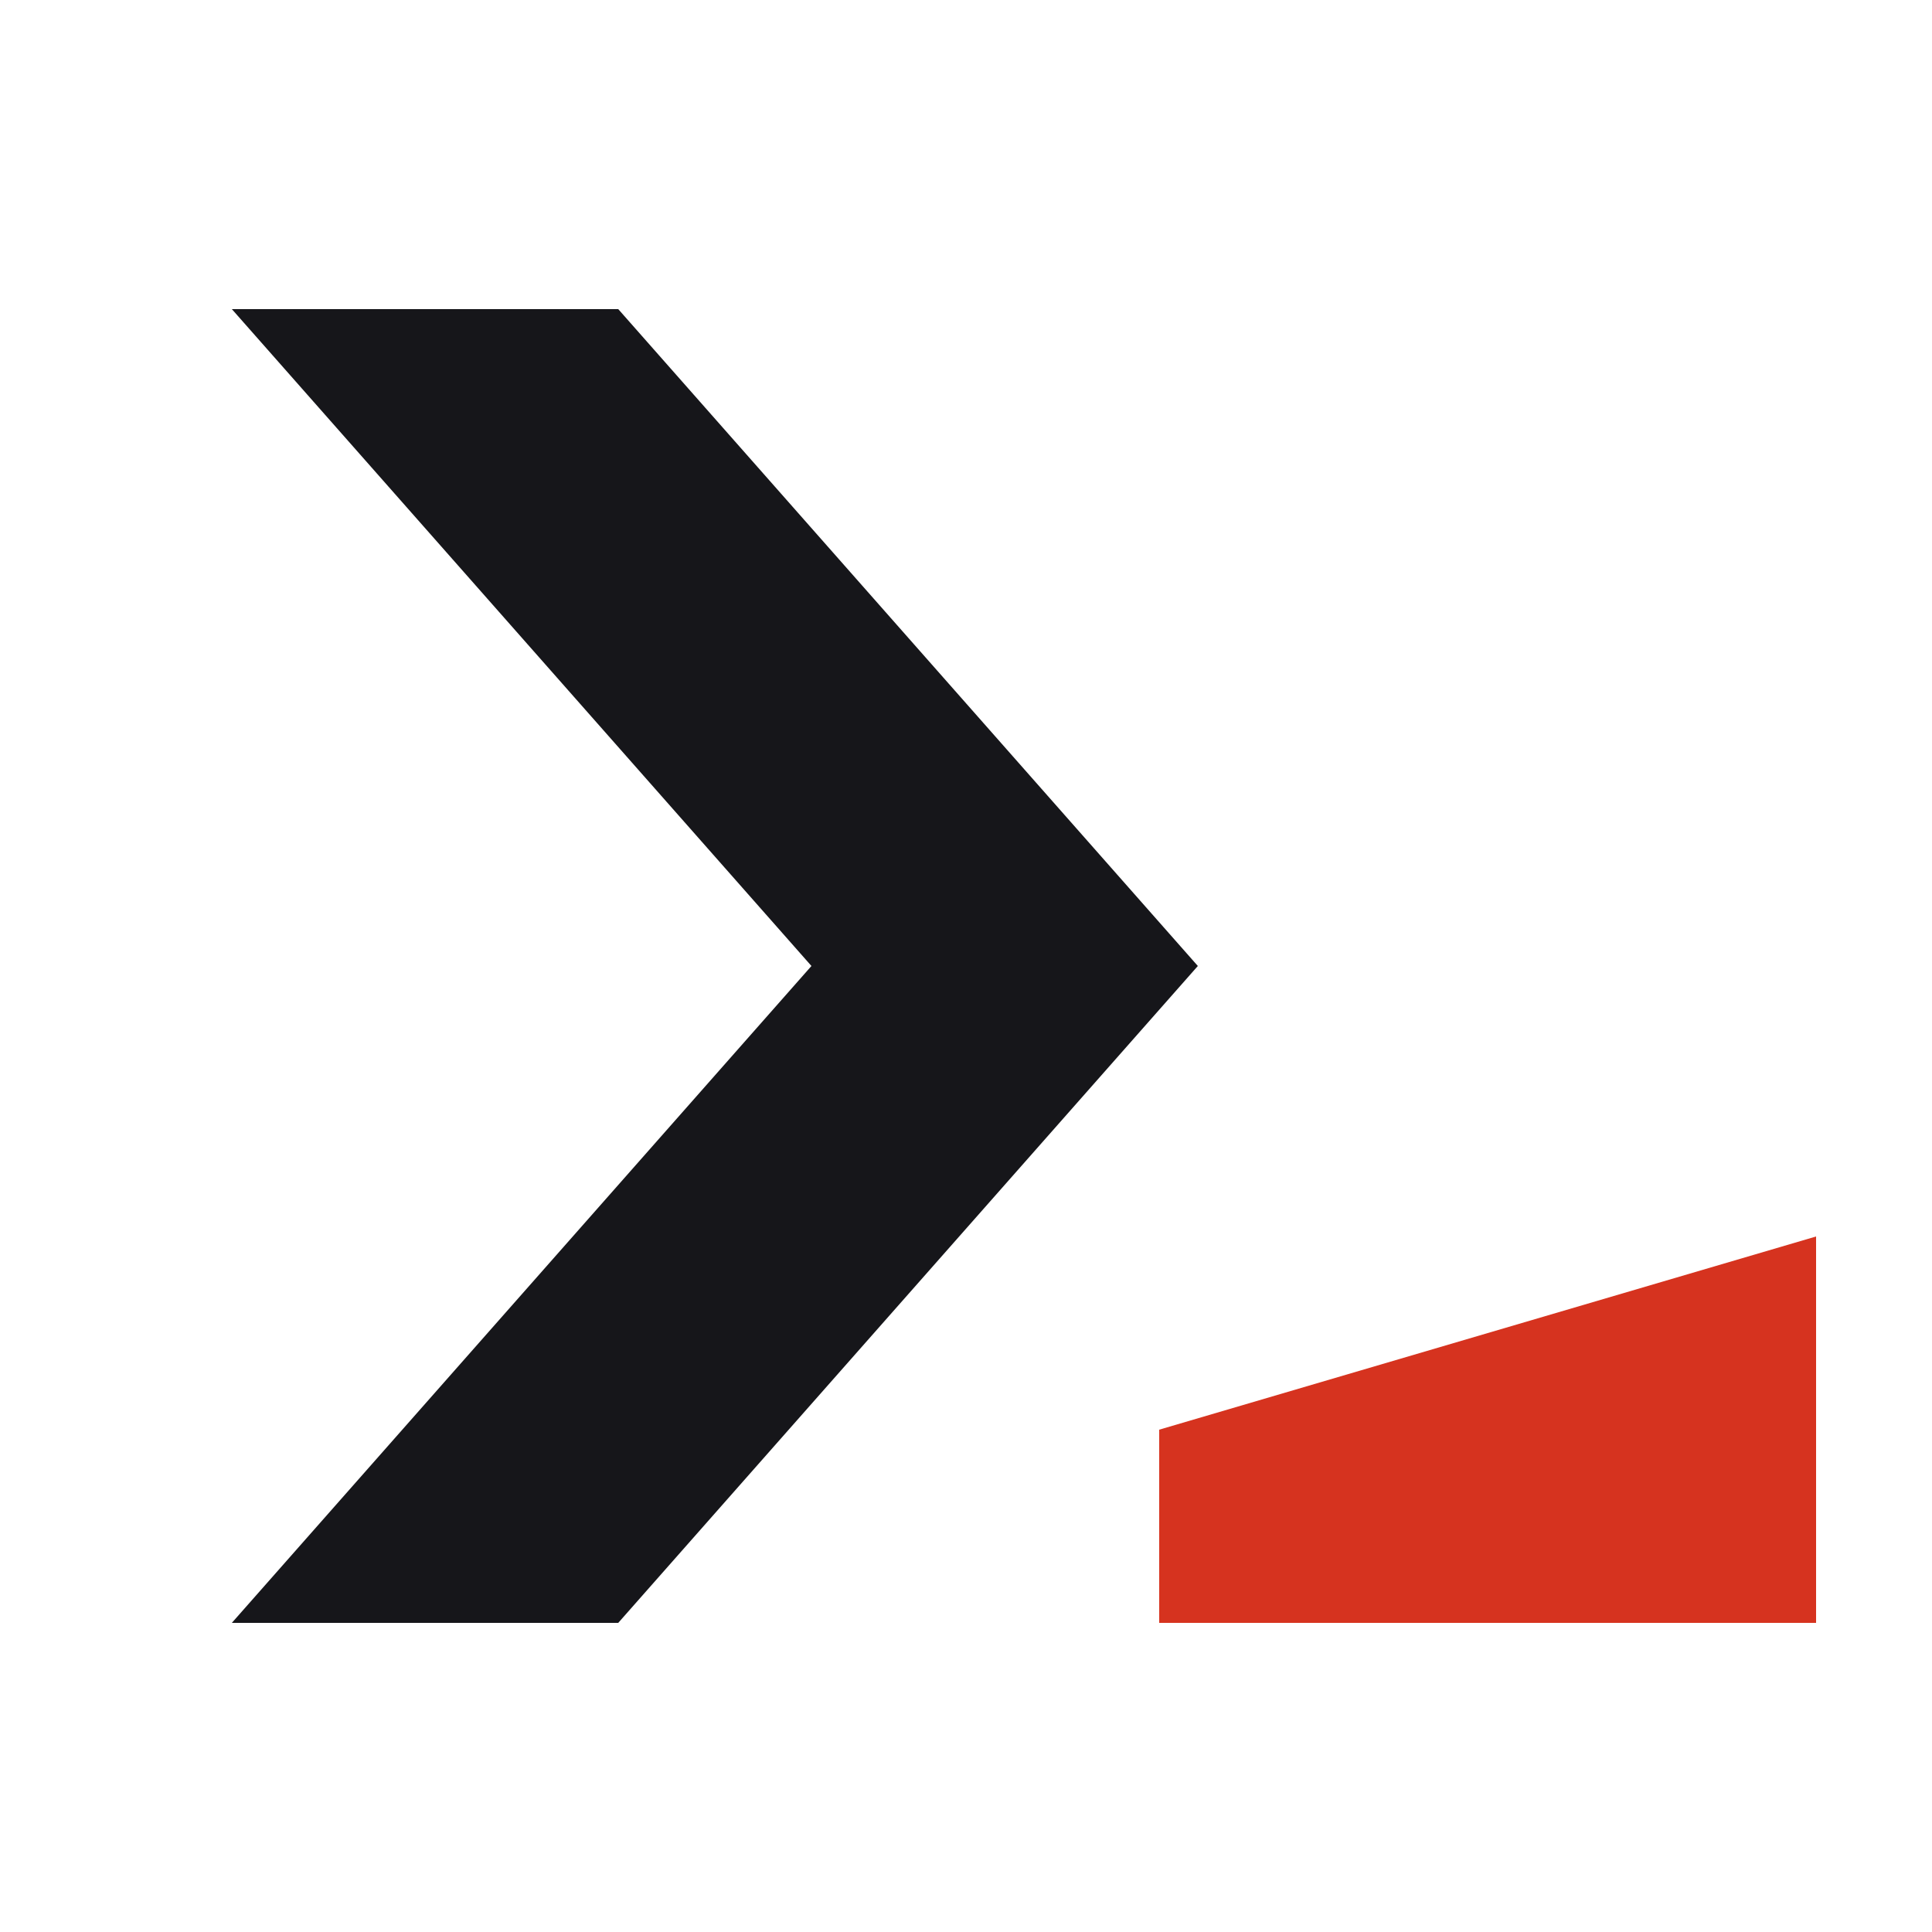
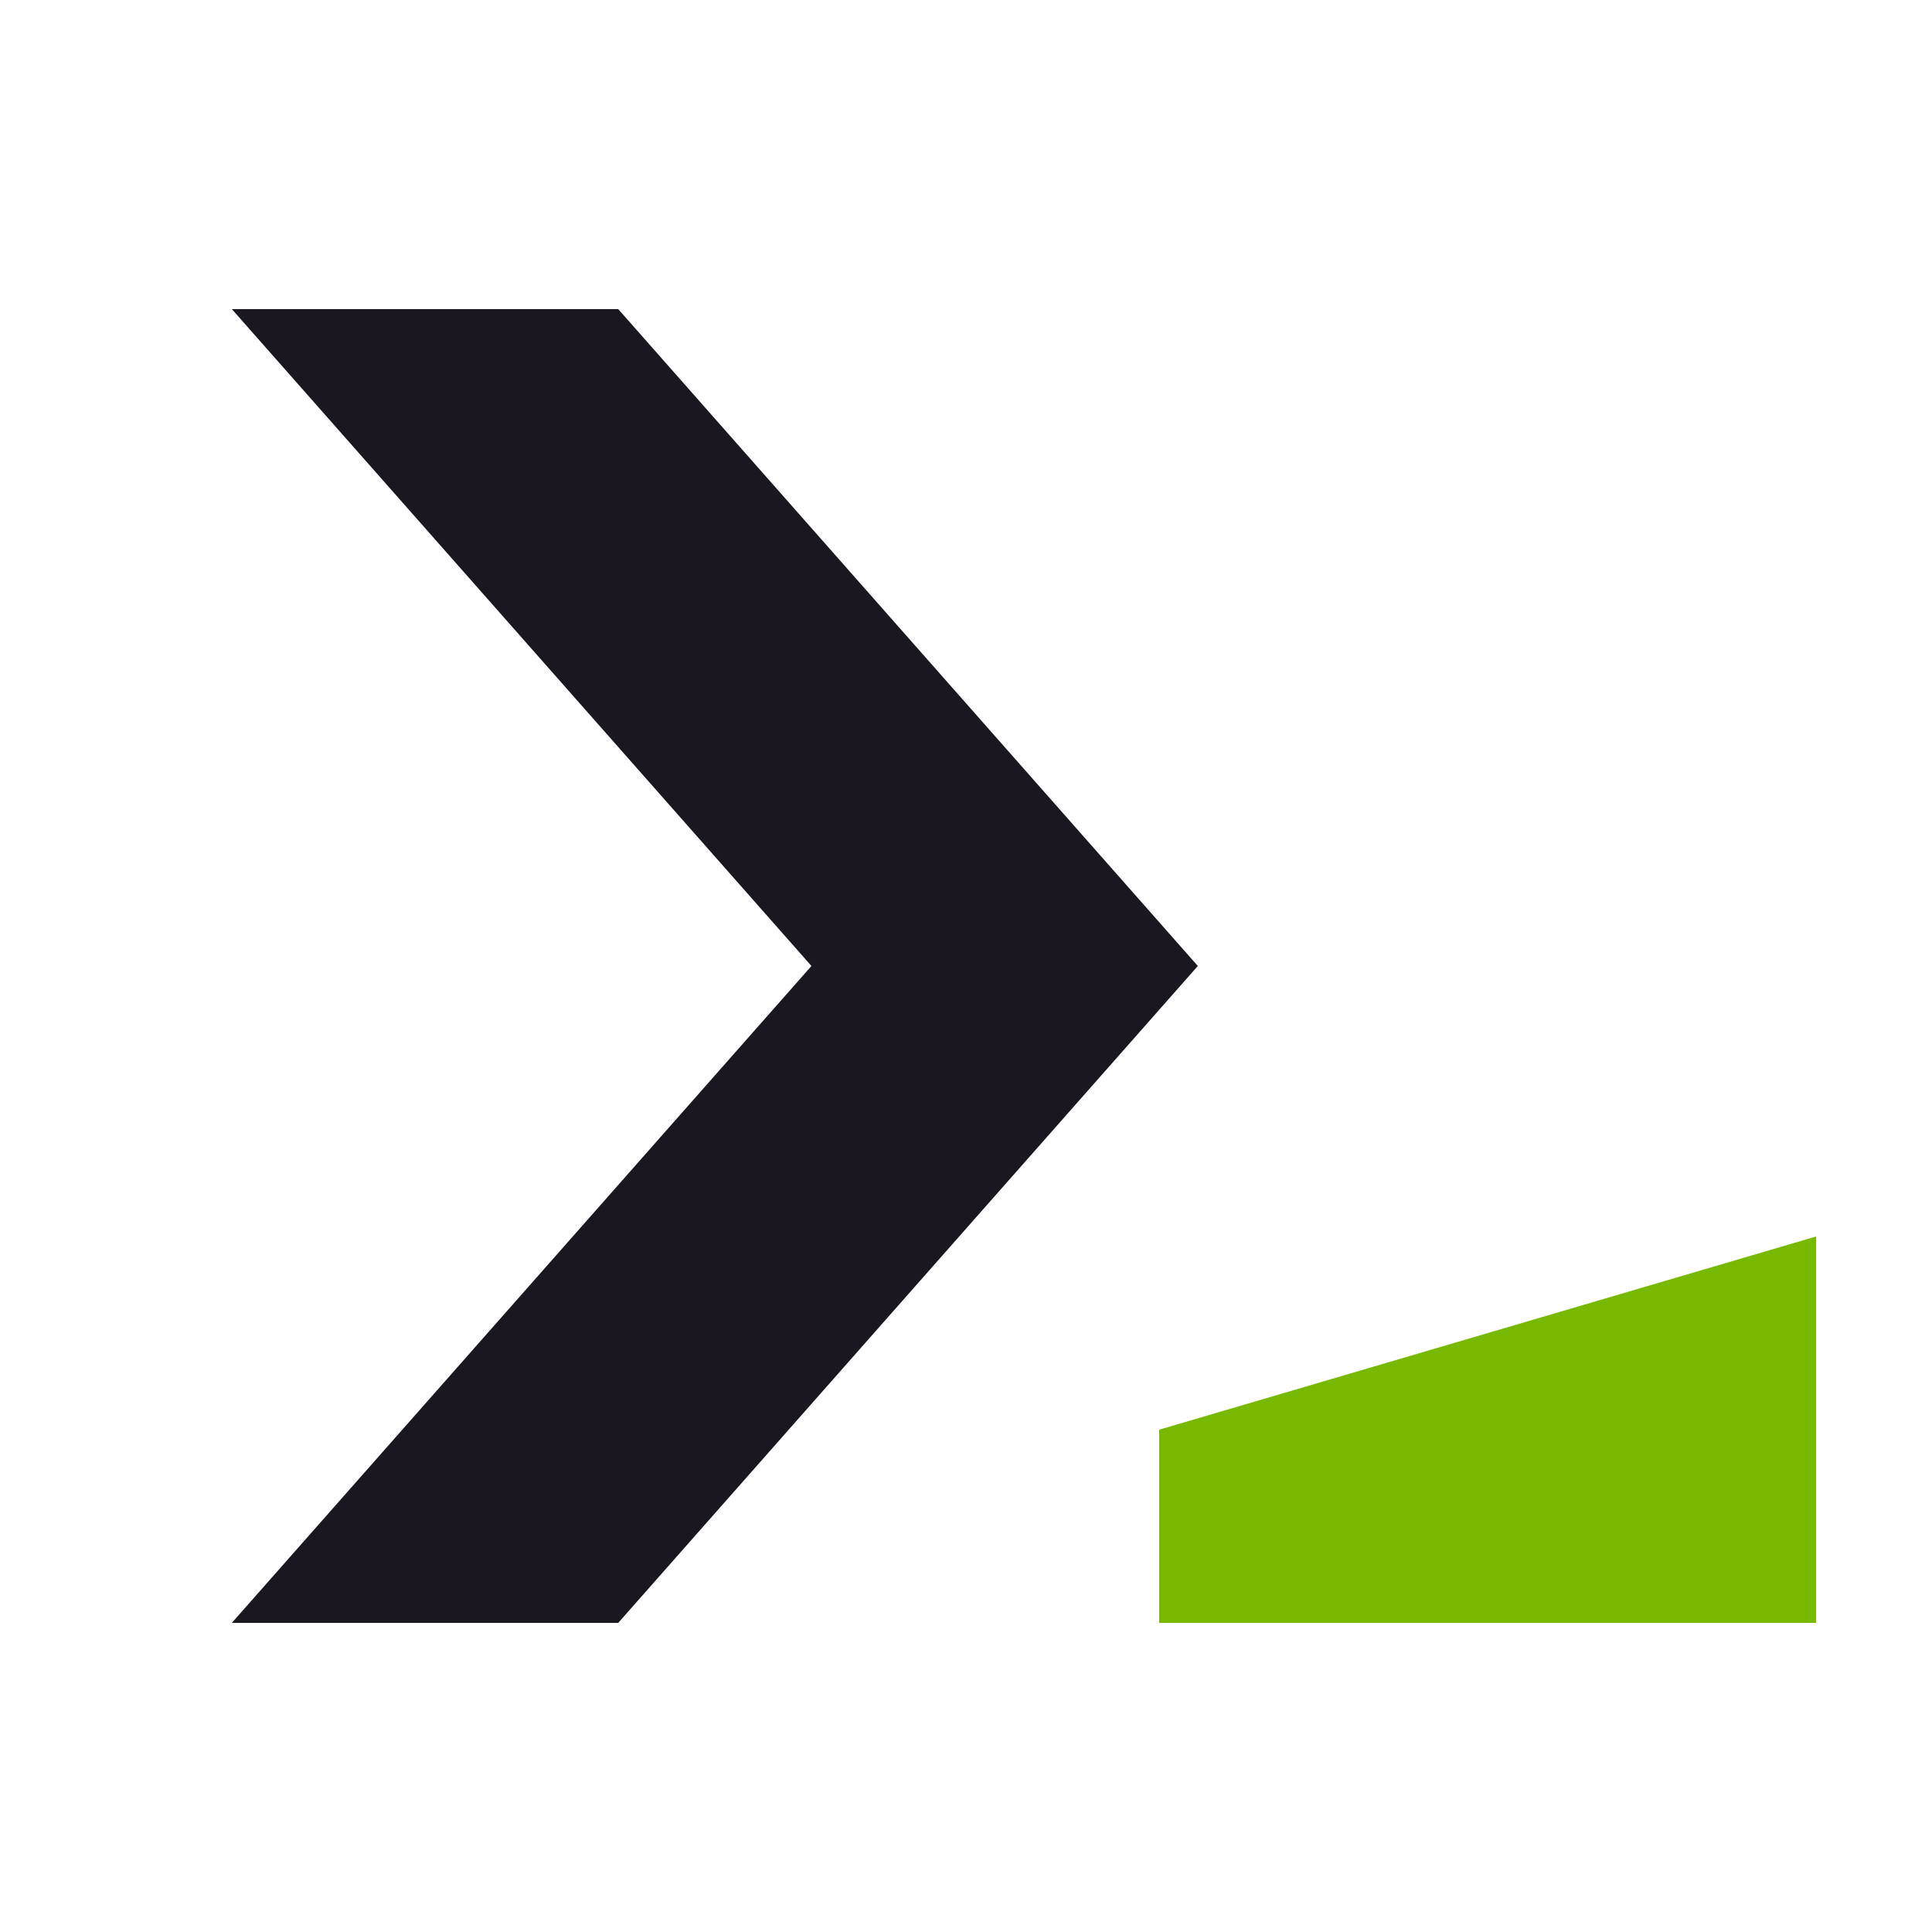
<svg xmlns="http://www.w3.org/2000/svg" viewBox="0 0 100 100" width="100" height="100" role="img" aria-label="humanize">
-   <polygon fill="#16161a" points="12,16 32,16 62,50 32,84 12,84 42,50" />
-   <polygon fill="#d6331f" points="60,84 94,84 94,64 60,74" />
+   <polygon fill="#1b1720" points="12,16 32,16 62,50 32,84 12,84 42,50" />
+   <polygon fill="#76b900" points="60,84 94,84 94,64 60,74" />
</svg>
